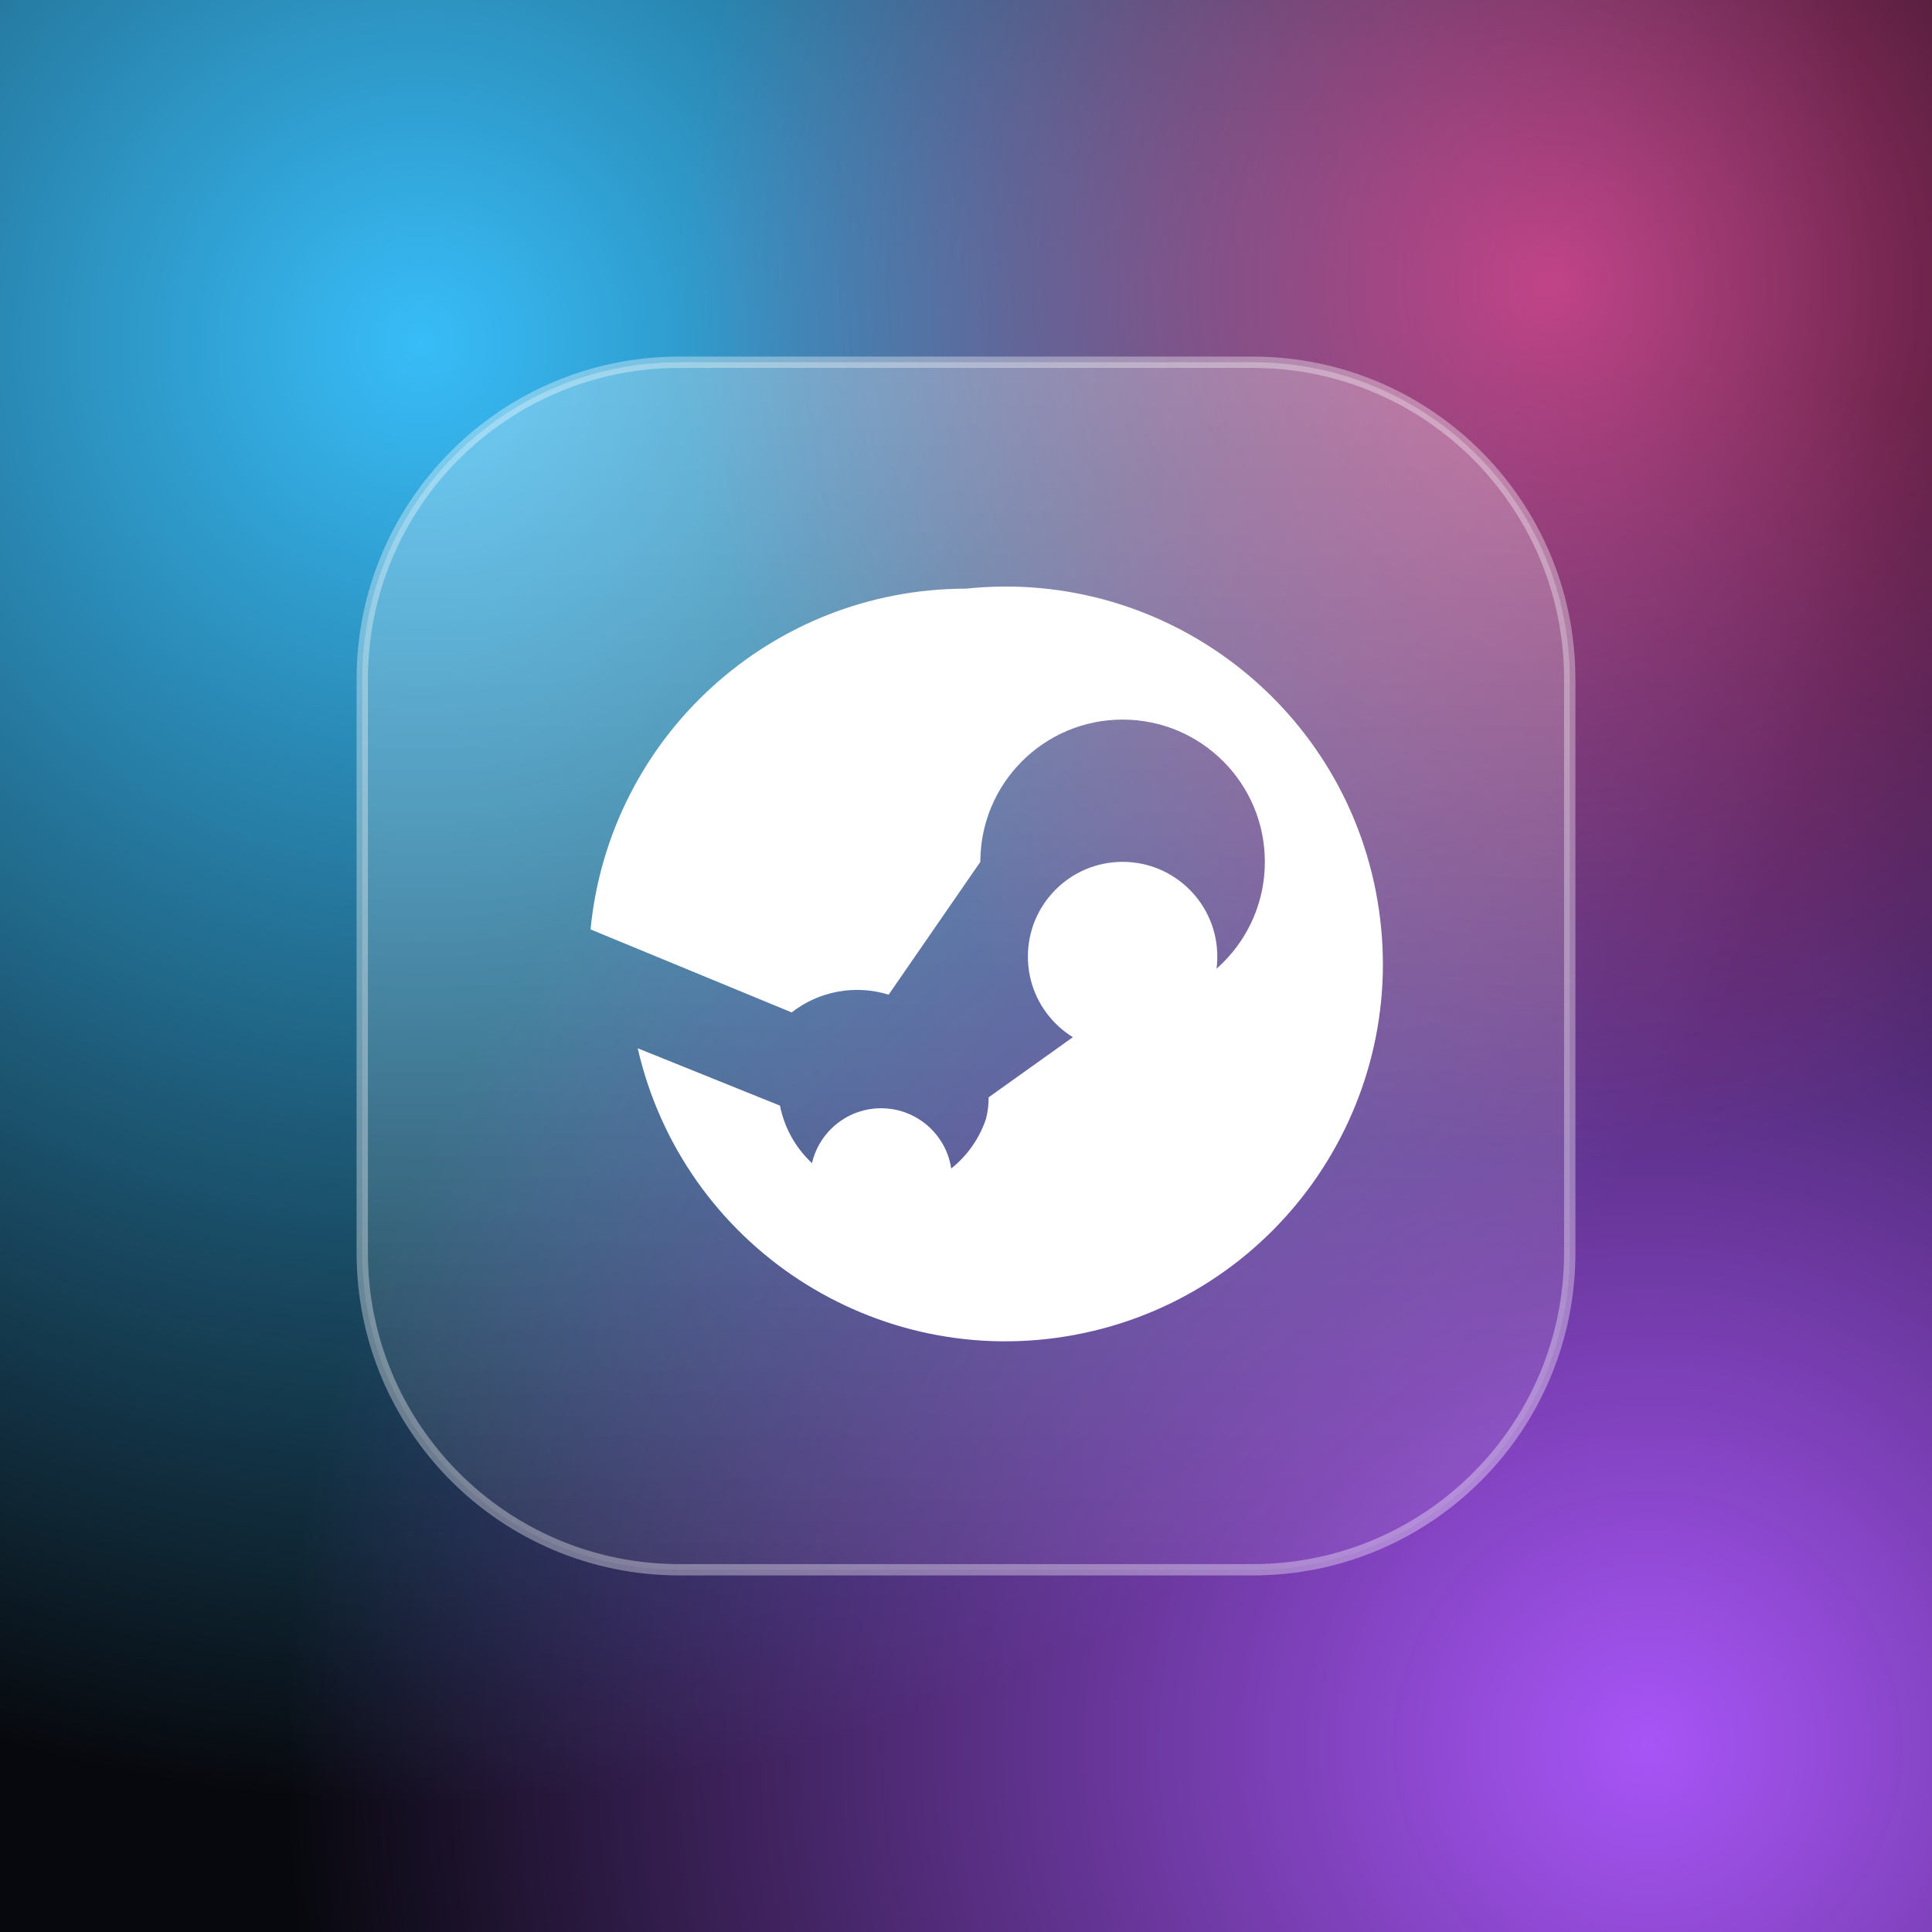
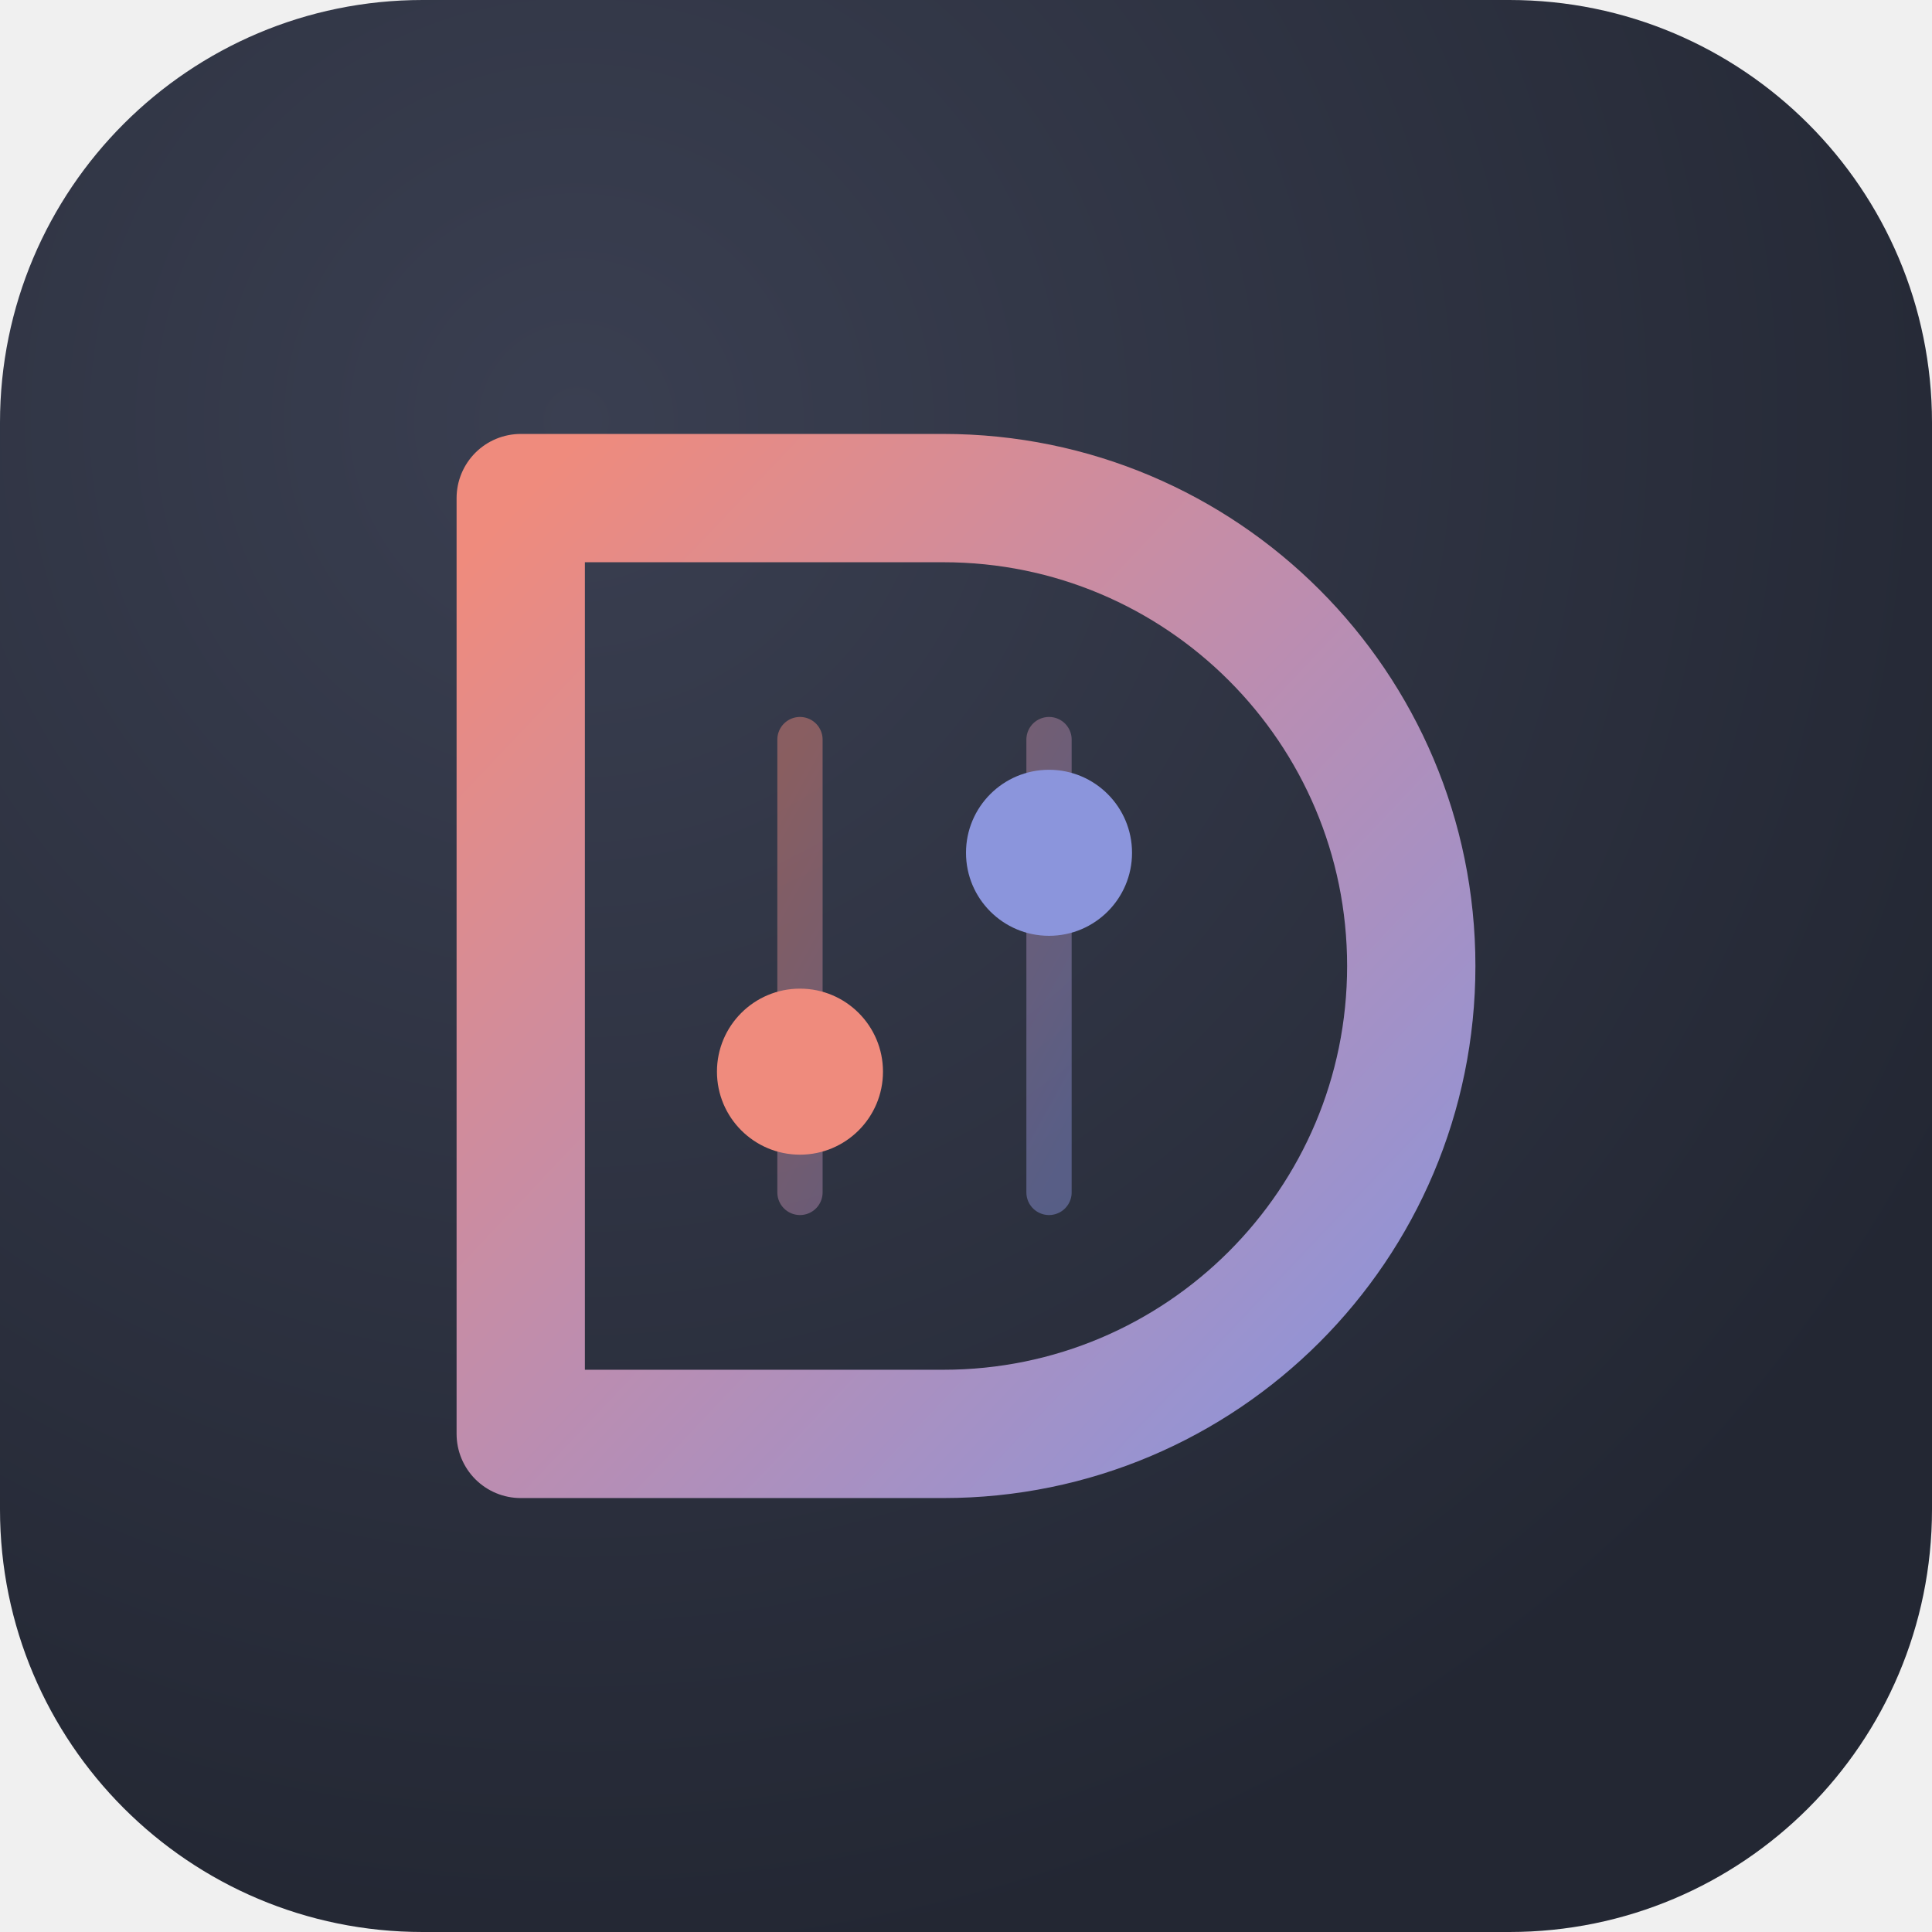
<svg xmlns="http://www.w3.org/2000/svg" viewBox="0 0 512 512">
  <defs>
-     <radialGradient id="a" cx="22%" cy="18%" r="75%">
-       <stop offset="0" stop-color="#38bdf8" />
-       <stop offset="1" stop-color="#38bdf8" stop-opacity="0" />
+     <linearGradient id="ink" x1="0" y1="0" x2="1" y2="1">
+       <stop offset="0" stop-color="#ef8b7d" />
+       <stop offset=".5" stop-color="#bc8db0" />
+       <stop offset="1" stop-color="#8b95dc" />
+     </linearGradient>
+     <radialGradient id="glow" cx="30%" cy="22%" r="80%">
+       <stop offset="0" stop-color="#3a3f51" />
+       <stop offset="1" stop-color="#232733" />
    </radialGradient>
-     <radialGradient id="b" cx="85%" cy="90%" r="70%">
-       <stop offset="0" stop-color="#a855f7" />
-       <stop offset="1" stop-color="#a855f7" stop-opacity="0" />
-     </radialGradient>
-     <radialGradient id="c" cx="80%" cy="15%" r="45%">
-       <stop offset="0" stop-color="#ec4899" stop-opacity=".8" />
-       <stop offset="1" stop-color="#ec4899" stop-opacity="0" />
-     </radialGradient>
-     <linearGradient id="g" x1="0" y1="0" x2="0" y2="1">
-       <stop offset="0" stop-color="#fff" stop-opacity=".28" />
-       <stop offset="1" stop-color="#fff" stop-opacity=".06" />
-     </linearGradient>
  </defs>
-   <rect width="512" height="512" fill="#07080d" />
-   <rect width="512" height="512" fill="url(#a)" />
-   <rect width="512" height="512" fill="url(#b)" />
-   <rect width="512" height="512" fill="url(#c)" />
-   <rect x="96" y="96" width="320" height="320" rx="84" fill="url(#g)" stroke="#fff" stroke-opacity=".35" stroke-width="3" />
-   <g transform="translate(136 136) scale(10)" fill="#fff">
-     <path d="M12 2a10 10 0 0 0-9.95 9.03l5.33 2.2a2.82 2.82 0 0 1 2.57-.47l2.43-3.52a3.77 3.77 0 1 1 3.77 3.77h-.09l-3.46 2.47c0 .19-.02.38-.07.57a2.83 2.83 0 0 1-5.46-.35L3.3 14.18A10 10 0 1 0 12 2zm4.15 7.24a2.51 2.51 0 1 0 0 5.02 2.51 2.51 0 0 0 0-5.02zm-6.4 6.53a1.88 1.88 0 1 0 0 3.76 1.88 1.88 0 0 0 0-3.76z" />
+   <rect width="512" height="512" rx="112" fill="url(#glow)" />
+   <path d="M138 132H250a124 124 0 0 1 0 248H138Z" fill="none" stroke="url(#ink)" stroke-width="34" stroke-linejoin="round" />
+   <g stroke="url(#ink)" stroke-width="12" stroke-linecap="round" opacity=".45">
+     <path d="M212 196V316M278 196V316" />
  </g>
+   <circle cx="212" cy="284" r="22" fill="#ef8b7d" />
+   <circle cx="278" cy="226" r="22" fill="#8b95dc" />
</svg>
